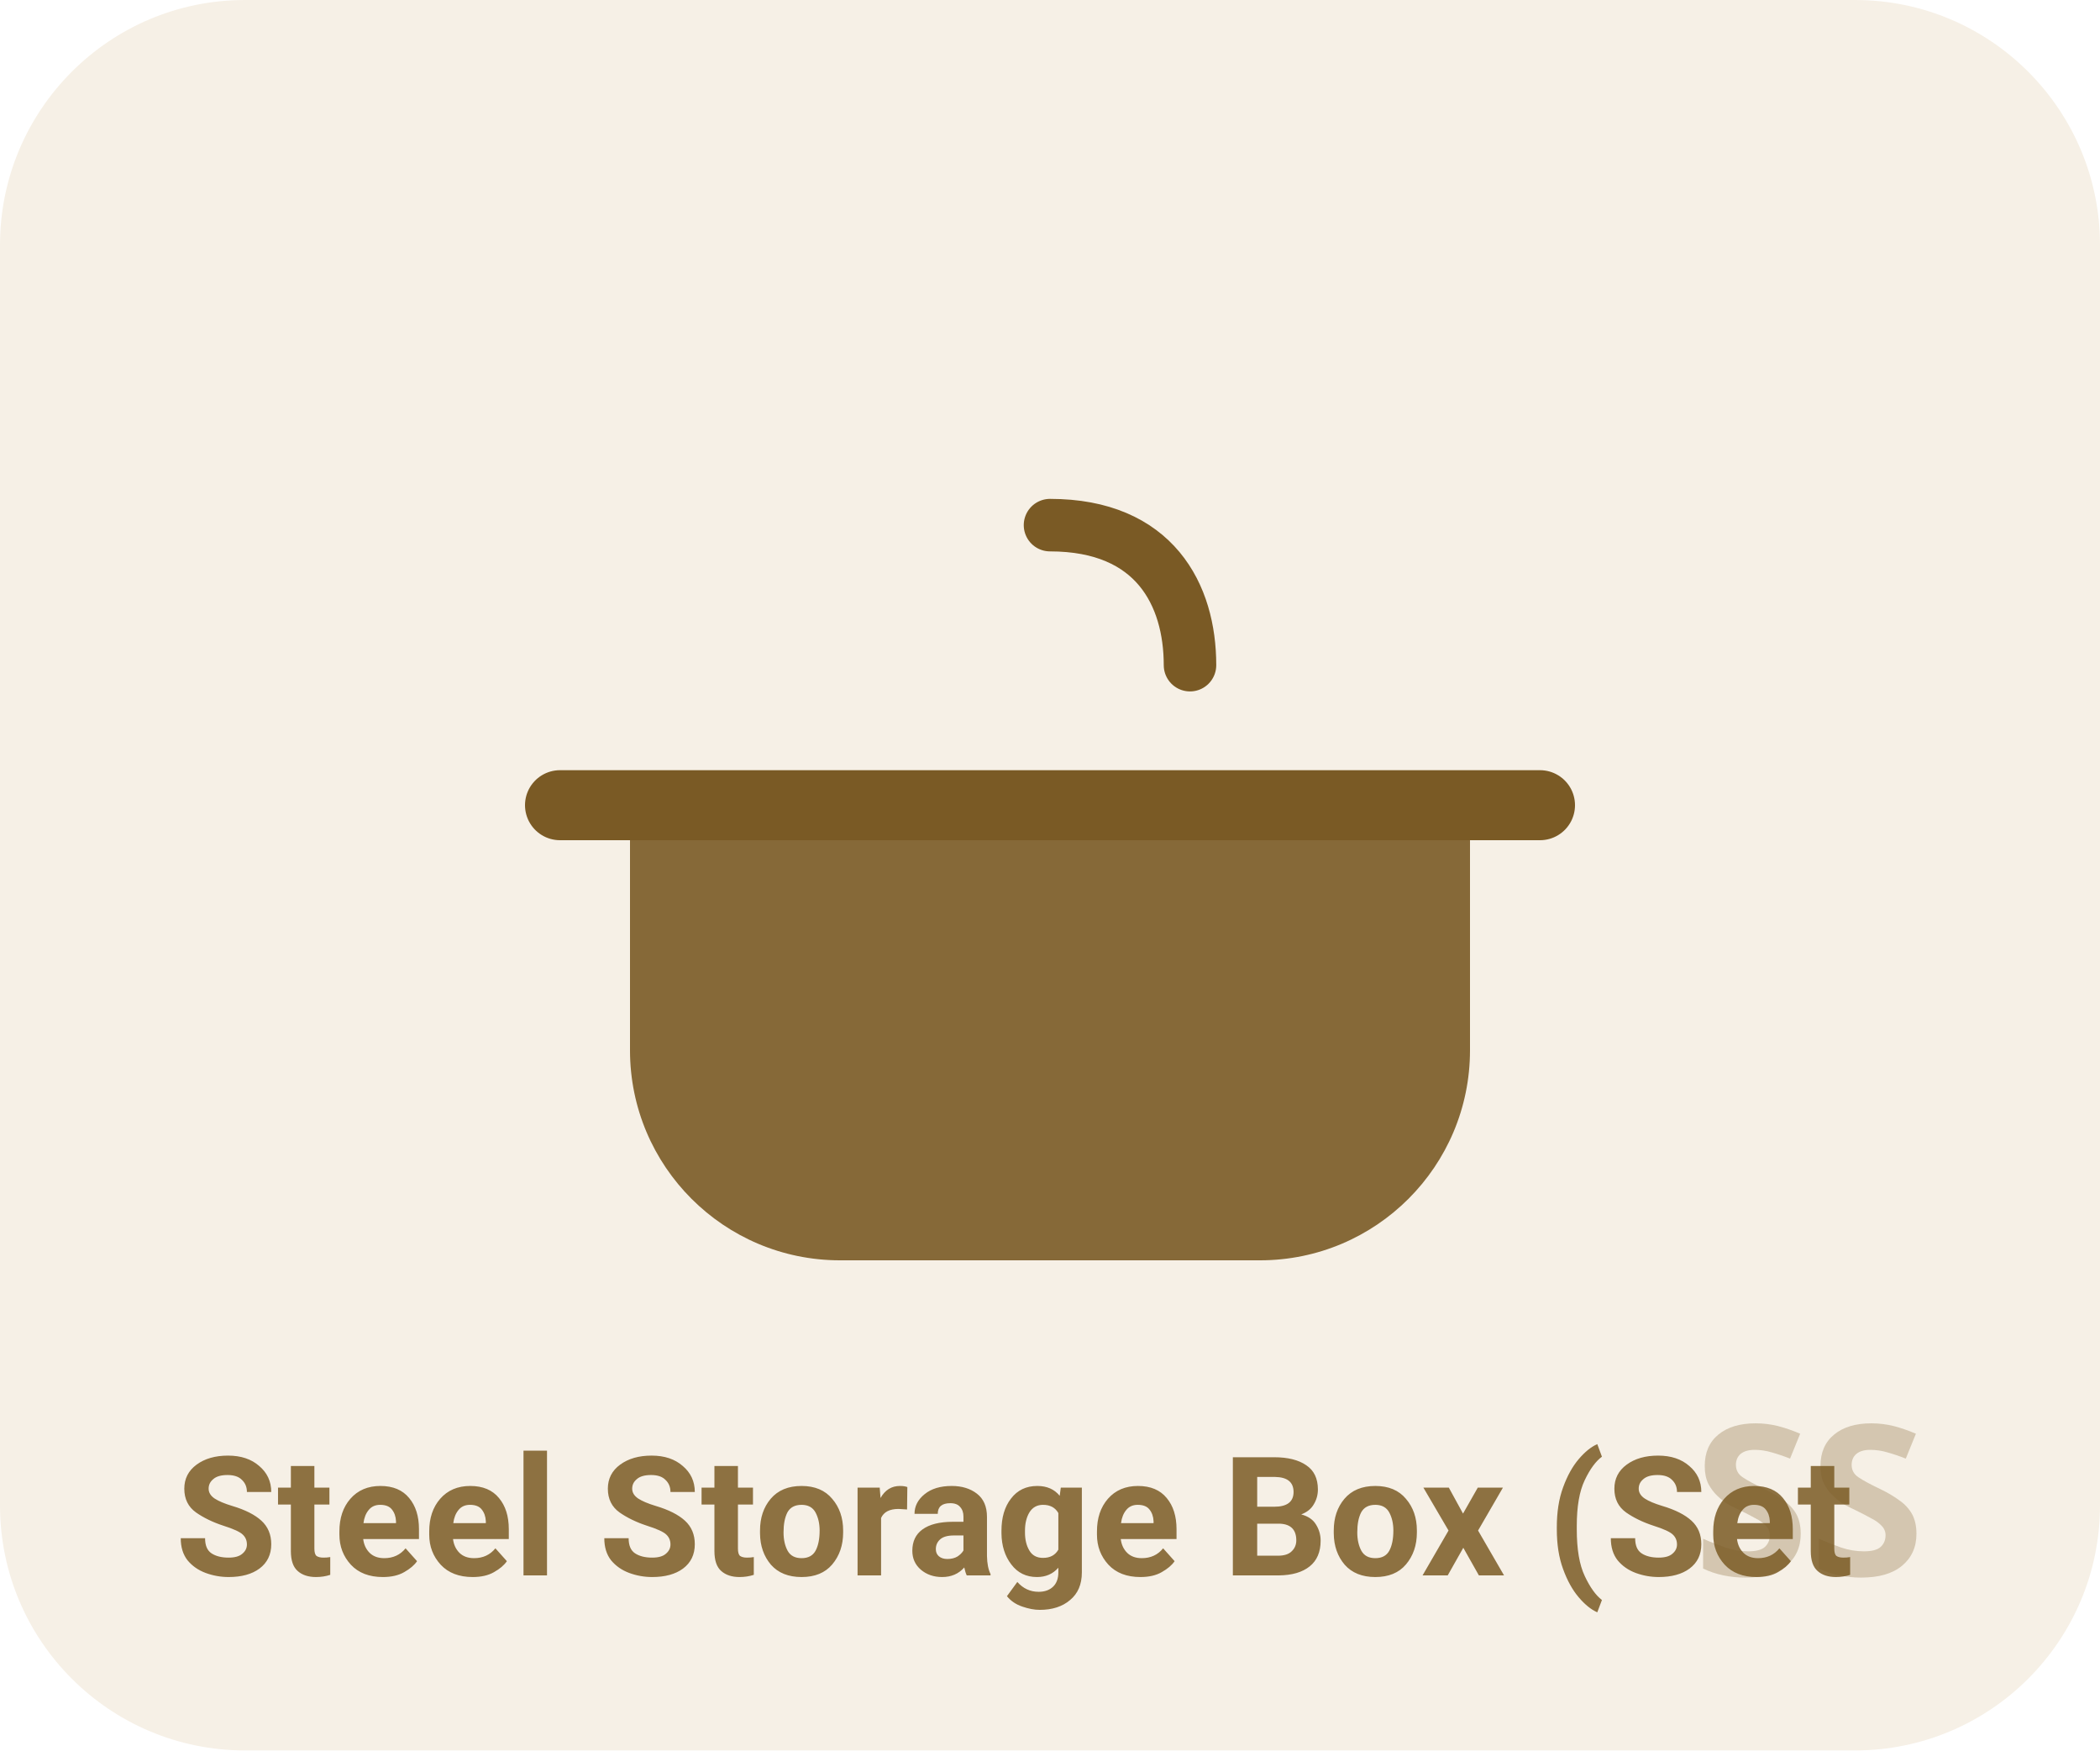
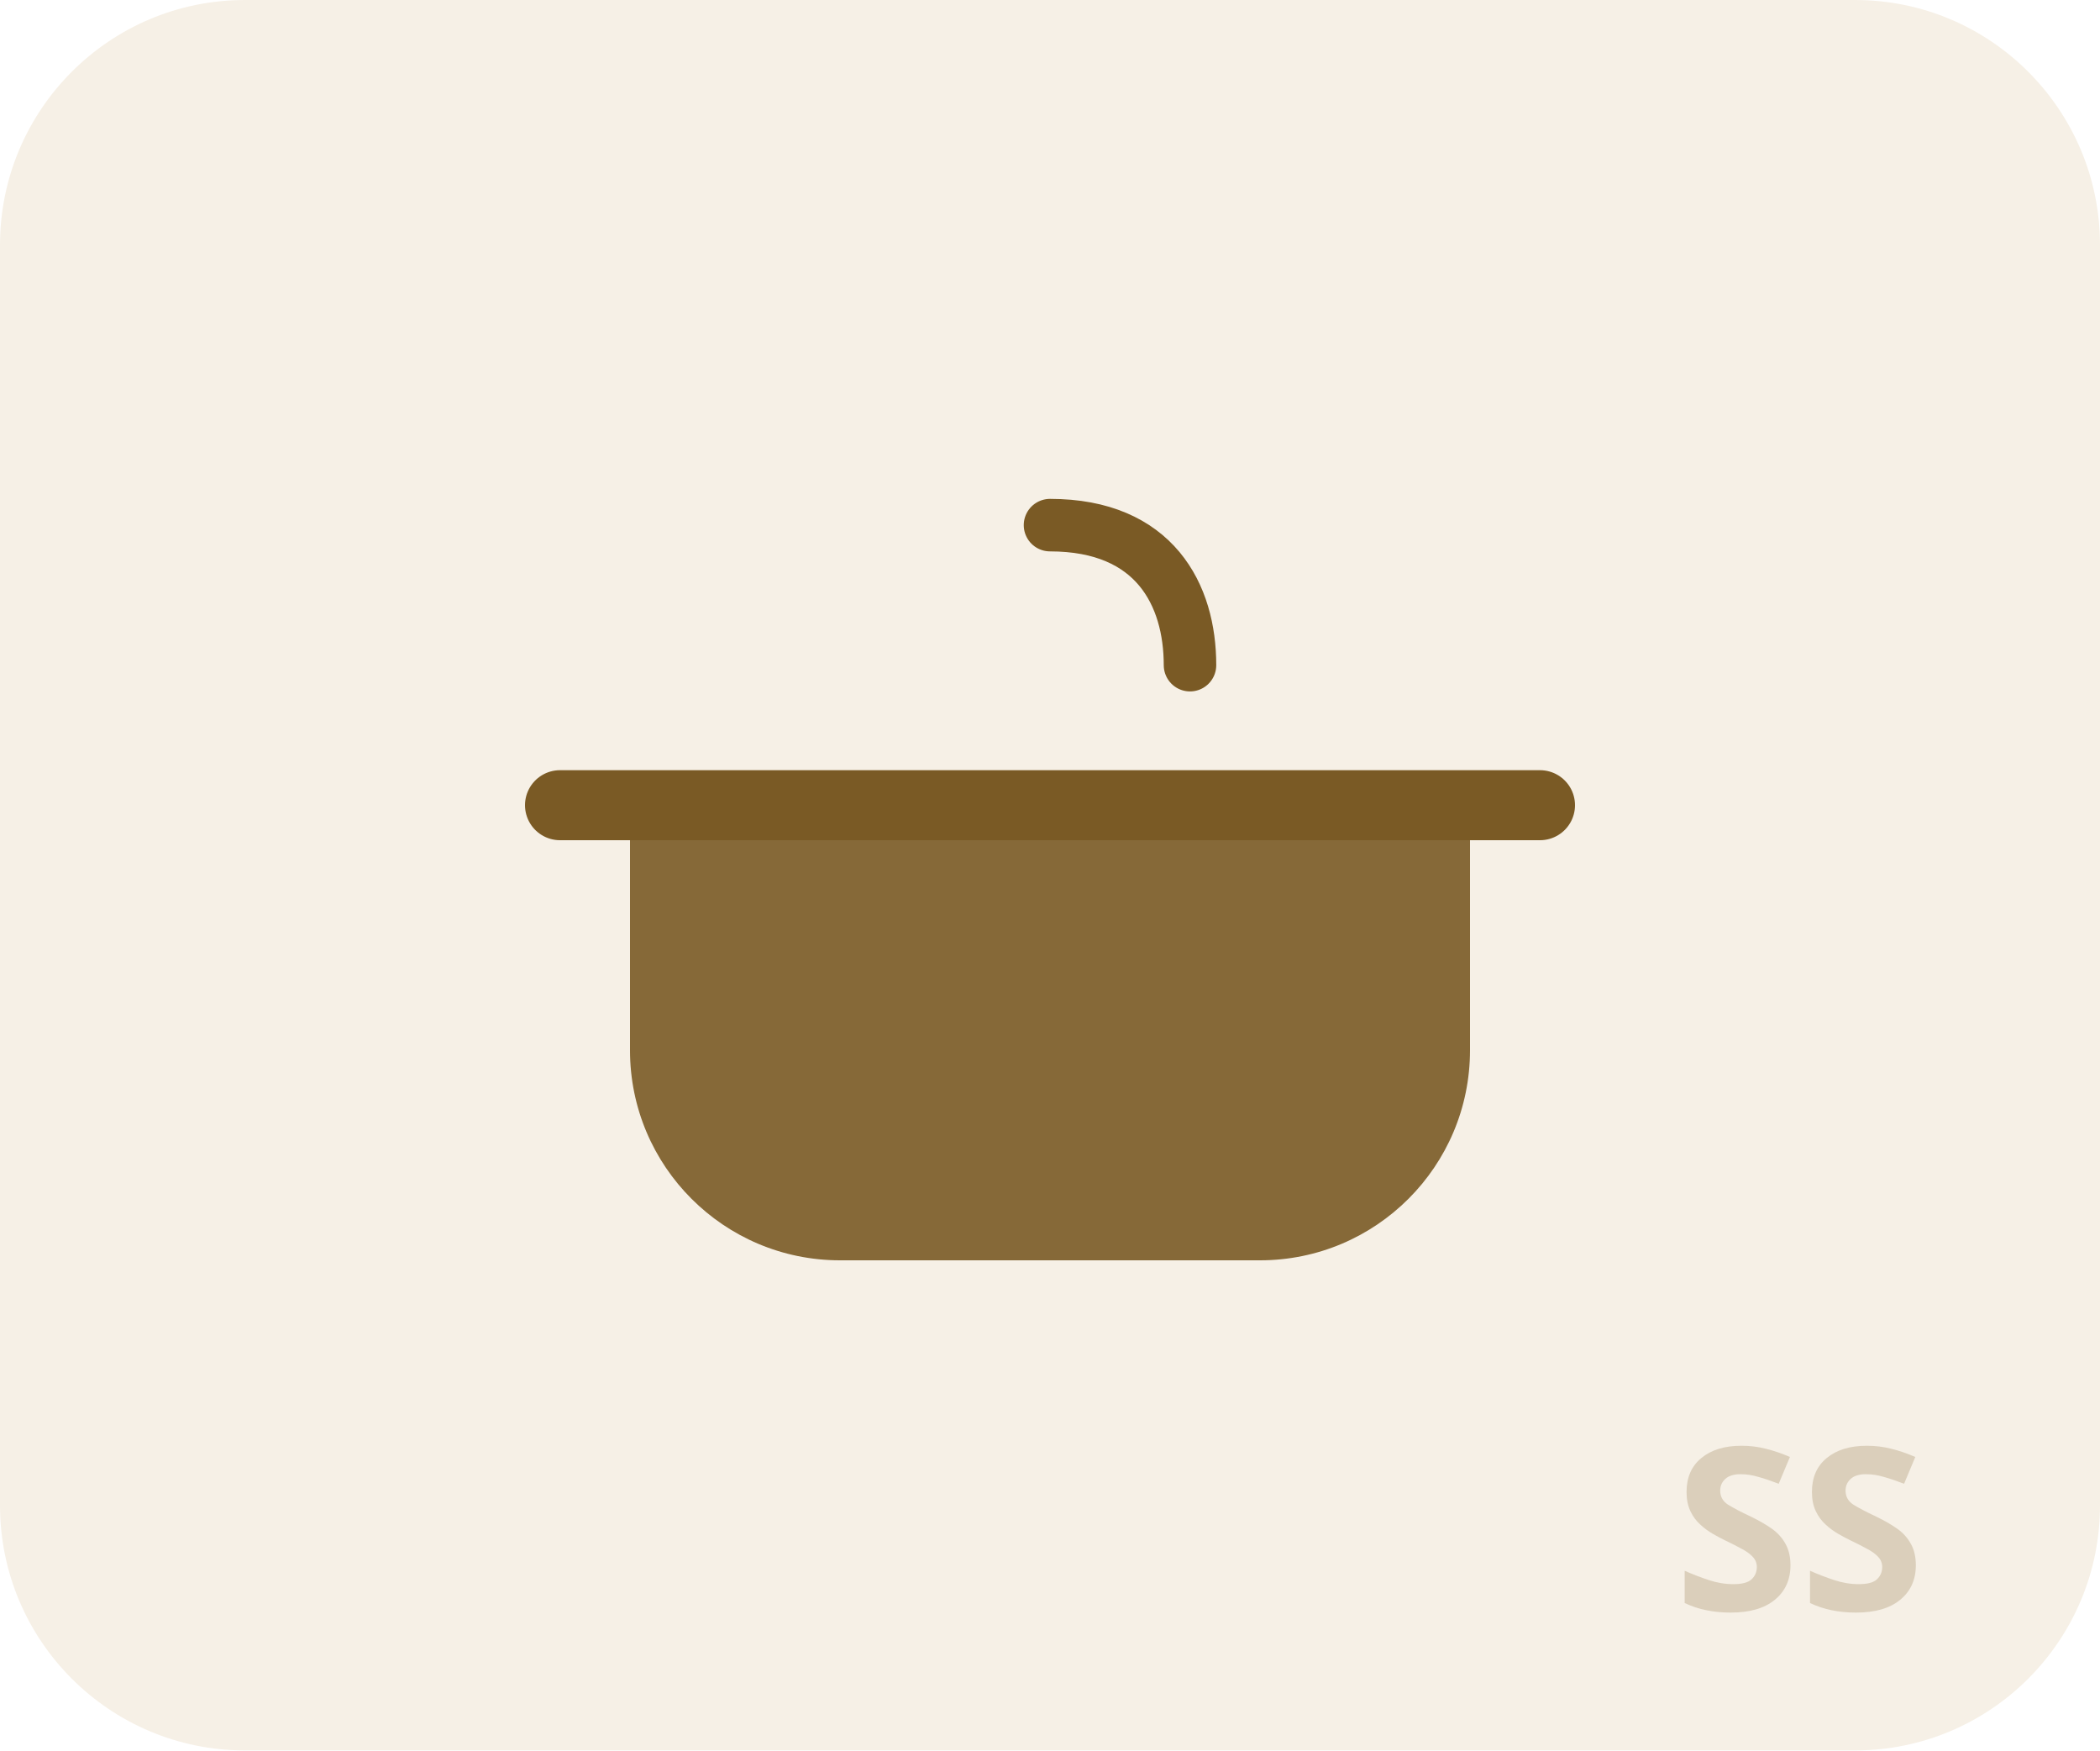
<svg xmlns="http://www.w3.org/2000/svg" viewBox="0 0 120 100" role="img" aria-label="Steel Storage Box (Set of 3)">
  <rect width="120" height="100" rx="14" fill="#f6f0e6" />
  <g transform="translate(4 2)">
    <path d="M32 44h48v14a12 12 0 0 1-12 12H44a12 12 0 0 1-12-12z" fill="#7a5a25" opacity=".9" />
    <path d="M28 44h56" stroke="#7a5a25" stroke-width="4" stroke-linecap="round" />
    <path d="M56 28c6 0 8 4 8 8" stroke="#7a5a25" stroke-width="3" fill="none" stroke-linecap="round" />
  </g>
-   <text x="10" y="90" font-family="system-ui,-apple-system,Segoe UI,Roboto,sans-serif" font-size="9.5" font-weight="600" fill="#7a5a25" opacity=".85">Steel Storage Box (Set</text>
  <text x="110" y="16" text-anchor="end" font-family="system-ui,sans-serif" font-size="8.5" fill="#7a5a25" opacity=".65" />
-   <text x="110" y="90" text-anchor="end" font-family="system-ui,sans-serif" font-size="12" font-weight="700" fill="#7a5a25" opacity=".28">SS</text>
+   <text x="110" y="92" text-anchor="end" font-family="system-ui,sans-serif" font-size="13" font-weight="800" fill="#7a5a25" opacity=".22">SS</text>
</svg>
